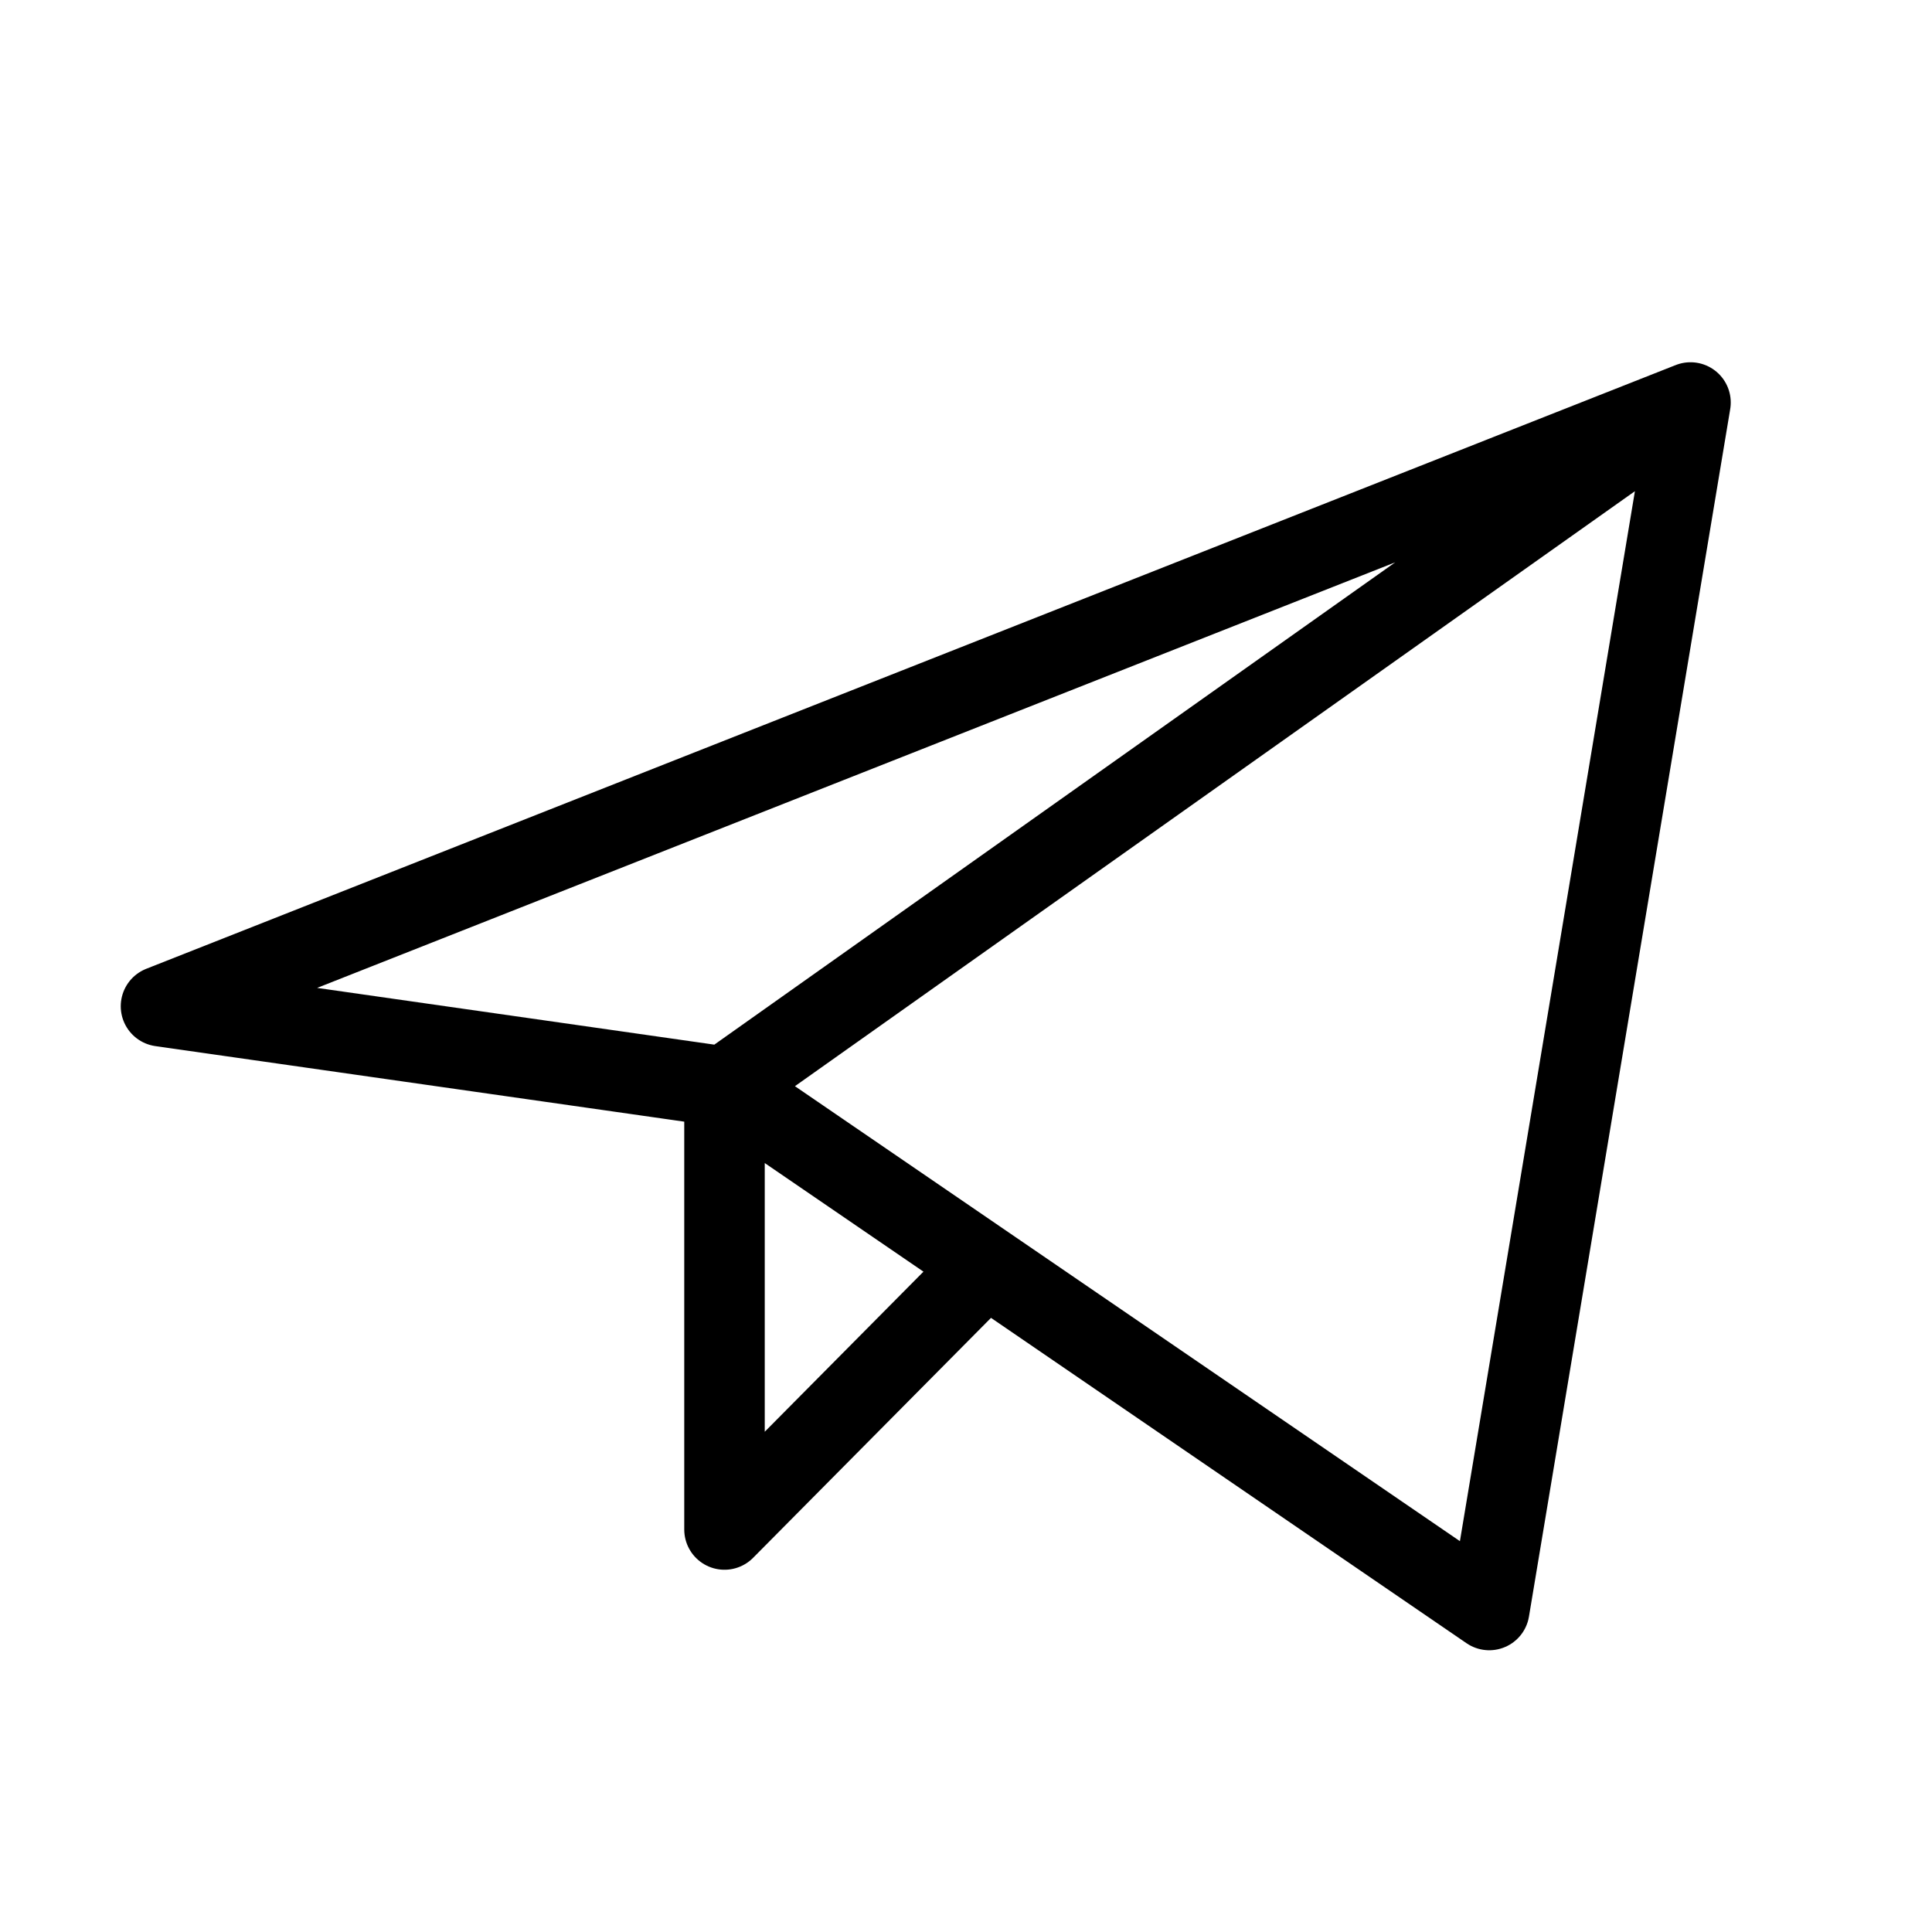
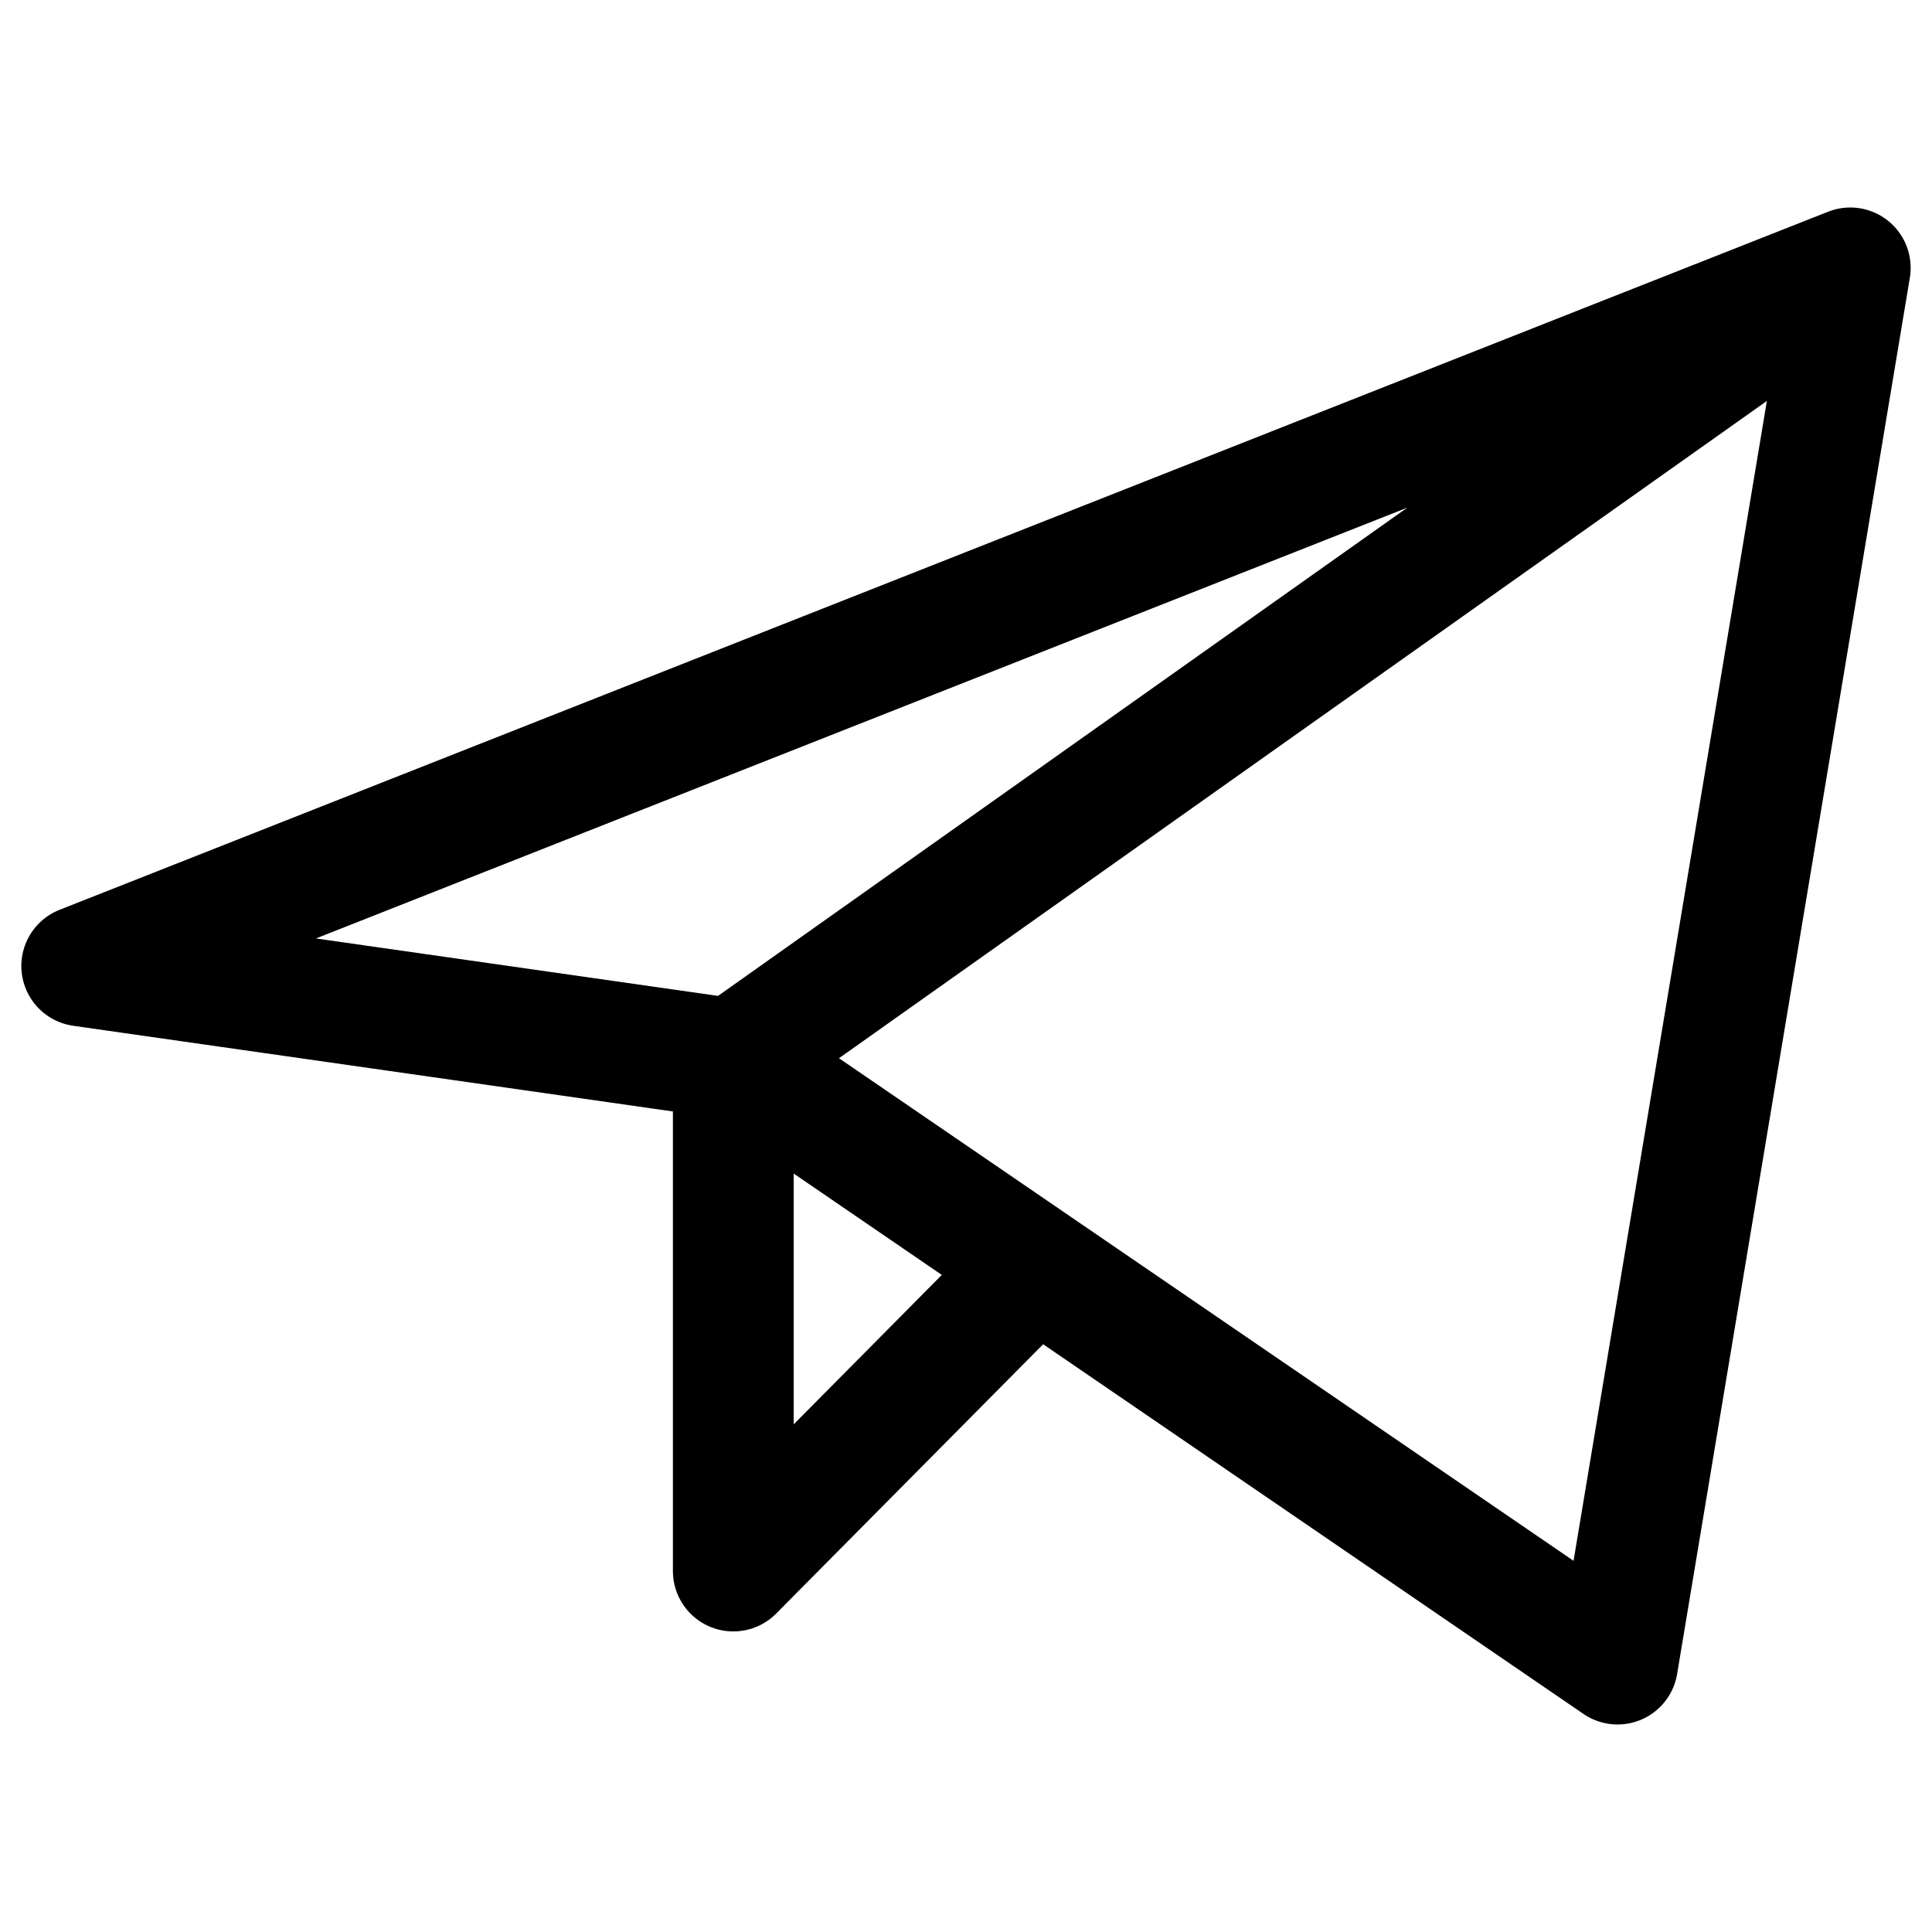
- <svg xmlns="http://www.w3.org/2000/svg" width="64px" height="64px" stroke-width="1" viewBox="0 0 24 24" fill="none" color="#000000">
-   <path d="M21 5L2 12.5L9 13.5M21 5L18.5 20L9 13.5M21 5L9 13.5M9 13.5V19L12.249 15.723" stroke="#000000" stroke-width="1" stroke-linecap="round" stroke-linejoin="round" />
+ <svg xmlns="http://www.w3.org/2000/svg" width="100%" height="100%" viewBox="0 0 24 24" version="1.1" xml:space="preserve" style="fill-rule:evenodd;clip-rule:evenodd;stroke-linecap:round;stroke-linejoin:round;">
+   <g transform="matrix(0.433605,0,0,0.433605,-1.29721,-2.45349)">
+     <path d="M56,13.333L5.333,33.333L24,36M56,13.333L49.333,53.333L24,36M56,13.333L24,36M24,36L24,50.667L32.663,41.928" style="fill:none;fill-rule:nonzero;stroke:black;stroke-width:3.46px;" />
+   </g>
</svg>
